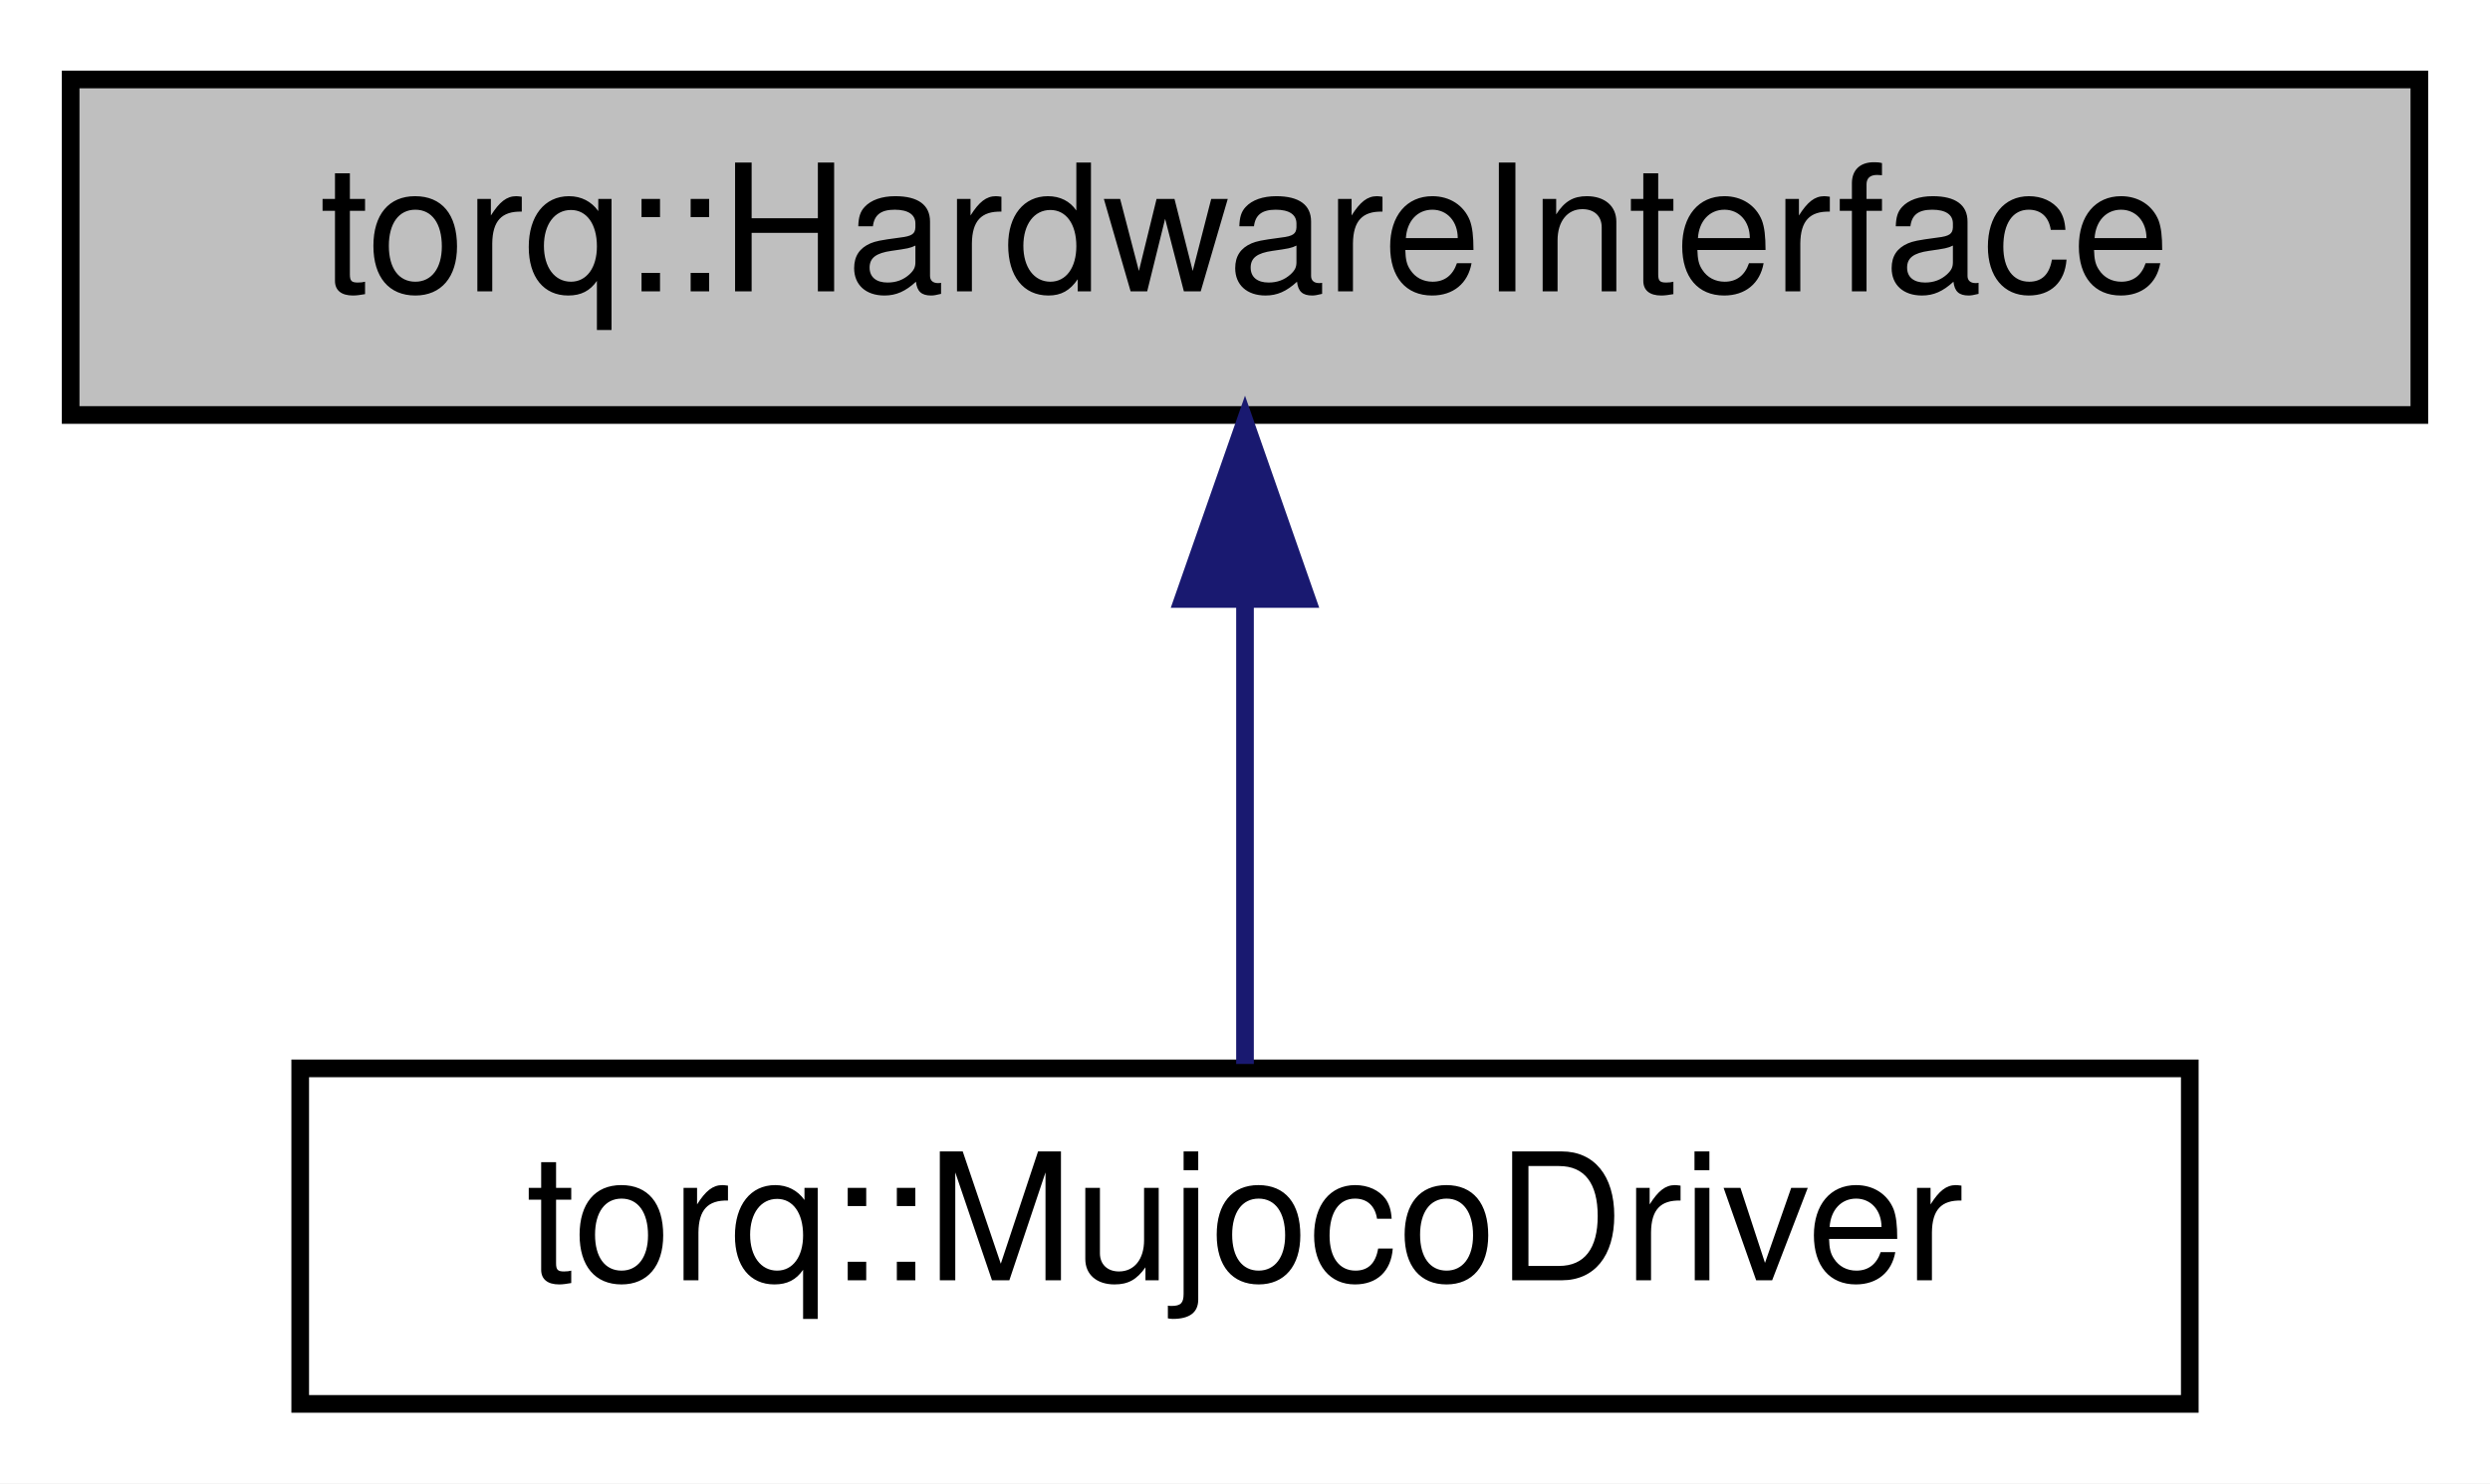
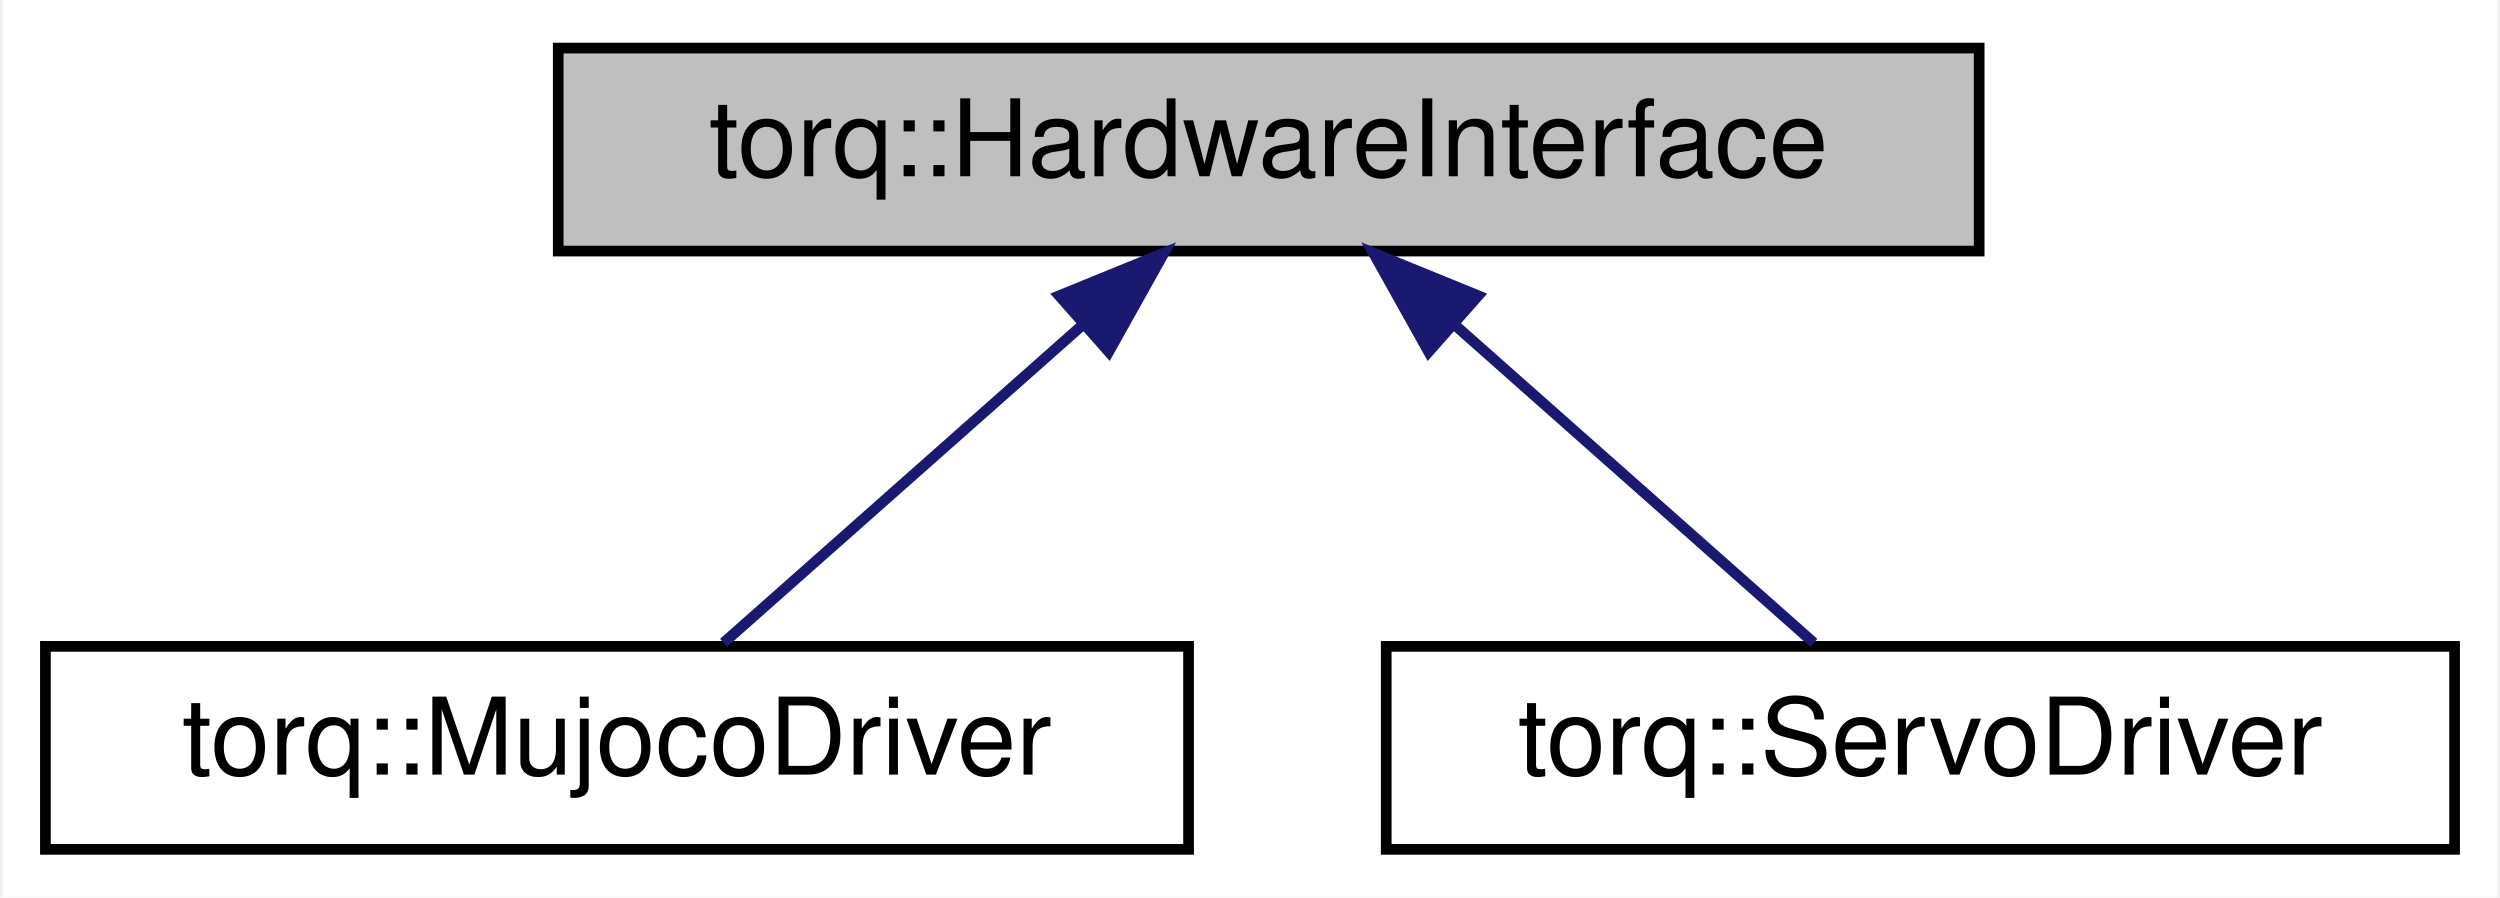
- <svg xmlns="http://www.w3.org/2000/svg" xmlns:xlink="http://www.w3.org/1999/xlink" width="141pt" height="84pt" viewBox="0.00 0.00 141.00 84.00">
+ <svg xmlns="http://www.w3.org/2000/svg" xmlns:xlink="http://www.w3.org/1999/xlink" width="234pt" height="84pt" viewBox="0.00 0.00 233.50 84.00">
  <g id="graph0" class="graph" transform="scale(1 1) rotate(0) translate(4 80)">
-     <polygon fill="white" stroke="transparent" points="-4,4 -4,-80 137,-80 137,4 -4,4" />
+     <polygon fill="white" stroke="transparent" points="-4,4 -4,-80 229.5,-80 229.5,4 -4,4" />
    <g id="node1" class="node">
      <g id="a_node1">
        <a xlink:title="Abstract hardware abstraction layer for any robot driver (simulation or real).">
-           <polygon fill="#bfbfbf" stroke="black" points="0,-56.5 0,-75.5 133,-75.5 133,-56.5 0,-56.5" />
-           <text text-anchor="middle" x="66.5" y="-63.5" font-family="Helvetica,sans-Serif" font-size="10.00">torq::HardwareInterface</text>
+           <polygon fill="#bfbfbf" stroke="black" points="48,-56.5 48,-75.5 181,-75.5 181,-56.5 48,-56.5" />
+           <text text-anchor="middle" x="114.5" y="-63.5" font-family="Helvetica,sans-Serif" font-size="10.00">torq::HardwareInterface</text>
        </a>
      </g>
    </g>
    <g id="node2" class="node">
      <g id="a_node2">
-         <a xlink:href="classtorq_1_1MujocoDriver.html" target="_top" xlink:title="MuJoCo simulation backend implementing HardwareInterface.">
-           <polygon fill="white" stroke="black" points="13,-0.5 13,-19.5 120,-19.5 120,-0.5 13,-0.5" />
-           <text text-anchor="middle" x="66.5" y="-7.5" font-family="Helvetica,sans-Serif" font-size="10.00">torq::MujocoDriver</text>
+         <a xlink:href="classtorq_1_1MujocoDriver.html" target="_top" xlink:title=" ">
+           <polygon fill="white" stroke="black" points="0,-0.5 0,-19.5 107,-19.5 107,-0.5 0,-0.5" />
+           <text text-anchor="middle" x="53.5" y="-7.5" font-family="Helvetica,sans-Serif" font-size="10.00">torq::MujocoDriver</text>
        </a>
      </g>
    </g>
    <g id="edge1" class="edge">
-       <path fill="none" stroke="midnightblue" d="M66.5,-45.8C66.5,-36.91 66.5,-26.78 66.5,-19.75" />
-       <polygon fill="midnightblue" stroke="midnightblue" points="63,-46.08 66.5,-56.08 70,-46.08 63,-46.08" />
+       <path fill="none" stroke="midnightblue" d="M97.03,-49.54C86.16,-39.91 72.56,-27.87 63.48,-19.83" />
+       <polygon fill="midnightblue" stroke="midnightblue" points="94.89,-52.32 104.7,-56.32 99.53,-47.07 94.89,-52.32" />
+     </g>
+     <g id="node3" class="node">
+       <g id="a_node3">
+         <a xlink:href="classtorq_1_1ServoDriver.html" target="_top" xlink:title="Hardware driver for ST/STS/SMS serial bus servos (e.g.">
+           <polygon fill="white" stroke="black" points="125.5,-0.5 125.5,-19.5 225.5,-19.5 225.5,-0.5 125.5,-0.5" />
+           <text text-anchor="middle" x="175.5" y="-7.5" font-family="Helvetica,sans-Serif" font-size="10.00">torq::ServoDriver</text>
+         </a>
+       </g>
+     </g>
+     <g id="edge2" class="edge">
+       <path fill="none" stroke="midnightblue" d="M131.97,-49.54C142.84,-39.91 156.44,-27.87 165.52,-19.83" />
+       <polygon fill="midnightblue" stroke="midnightblue" points="129.47,-47.07 124.3,-56.32 134.11,-52.32 129.47,-47.07" />
    </g>
  </g>
</svg>
